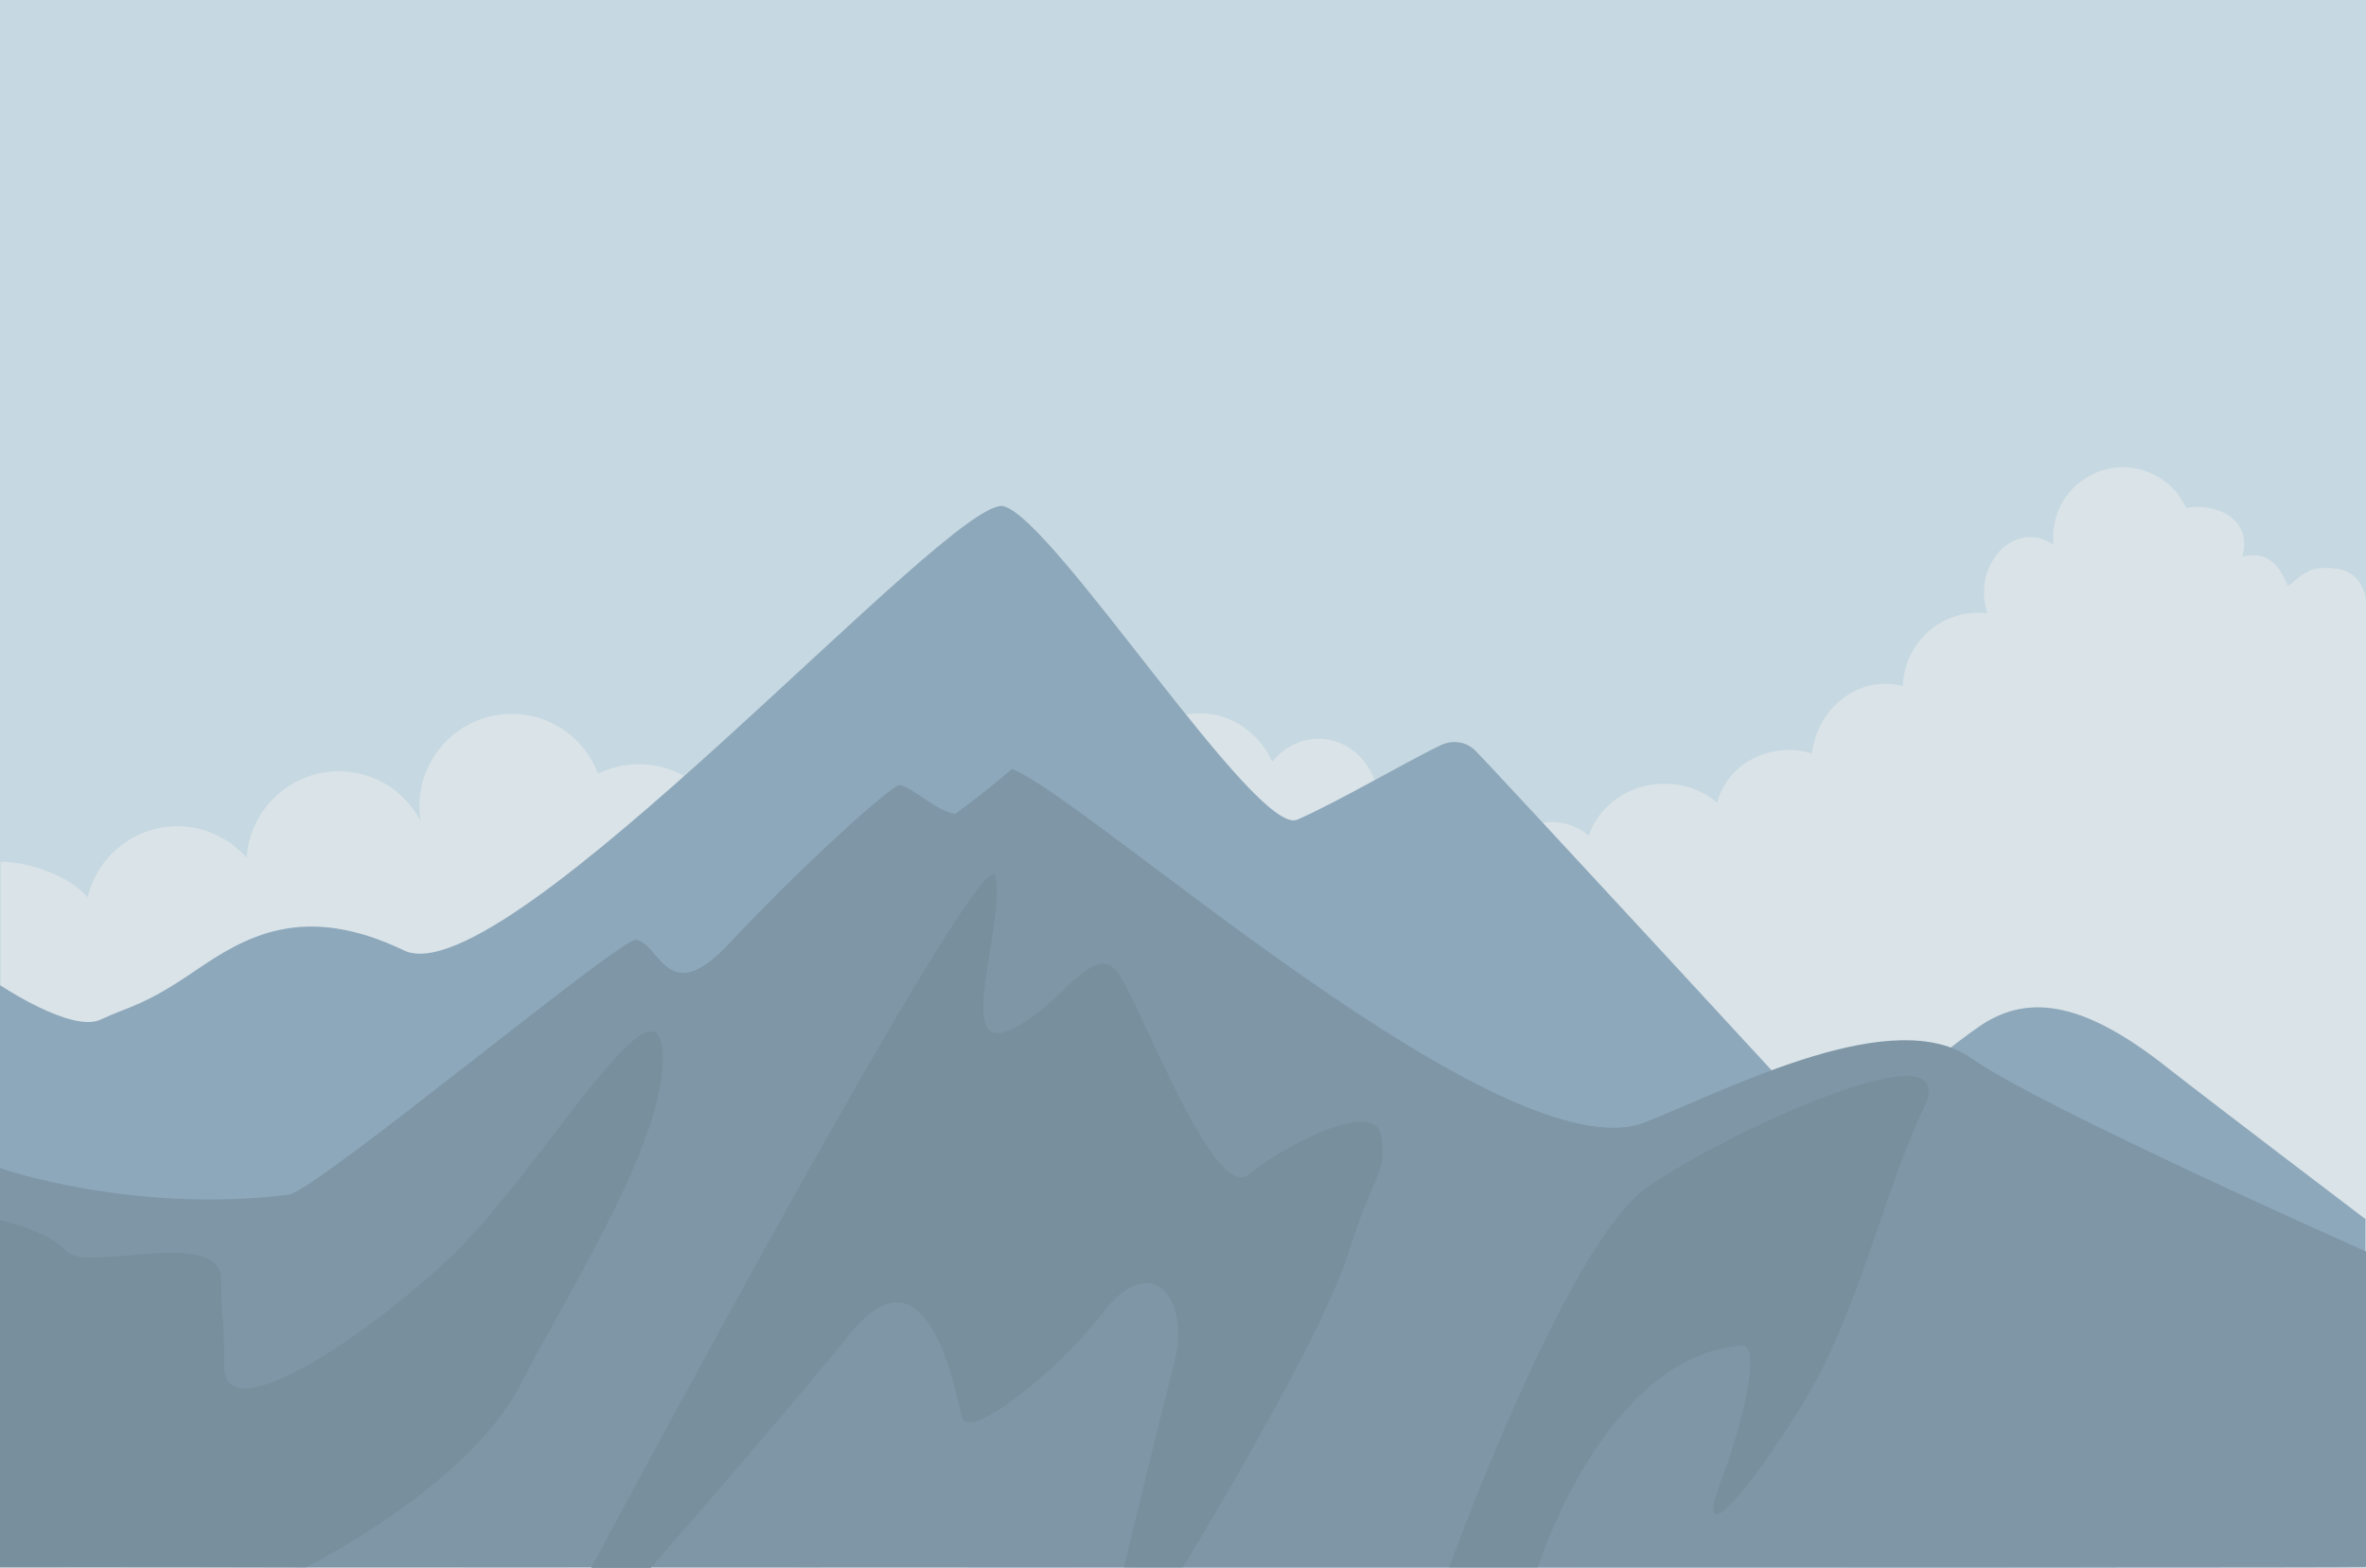
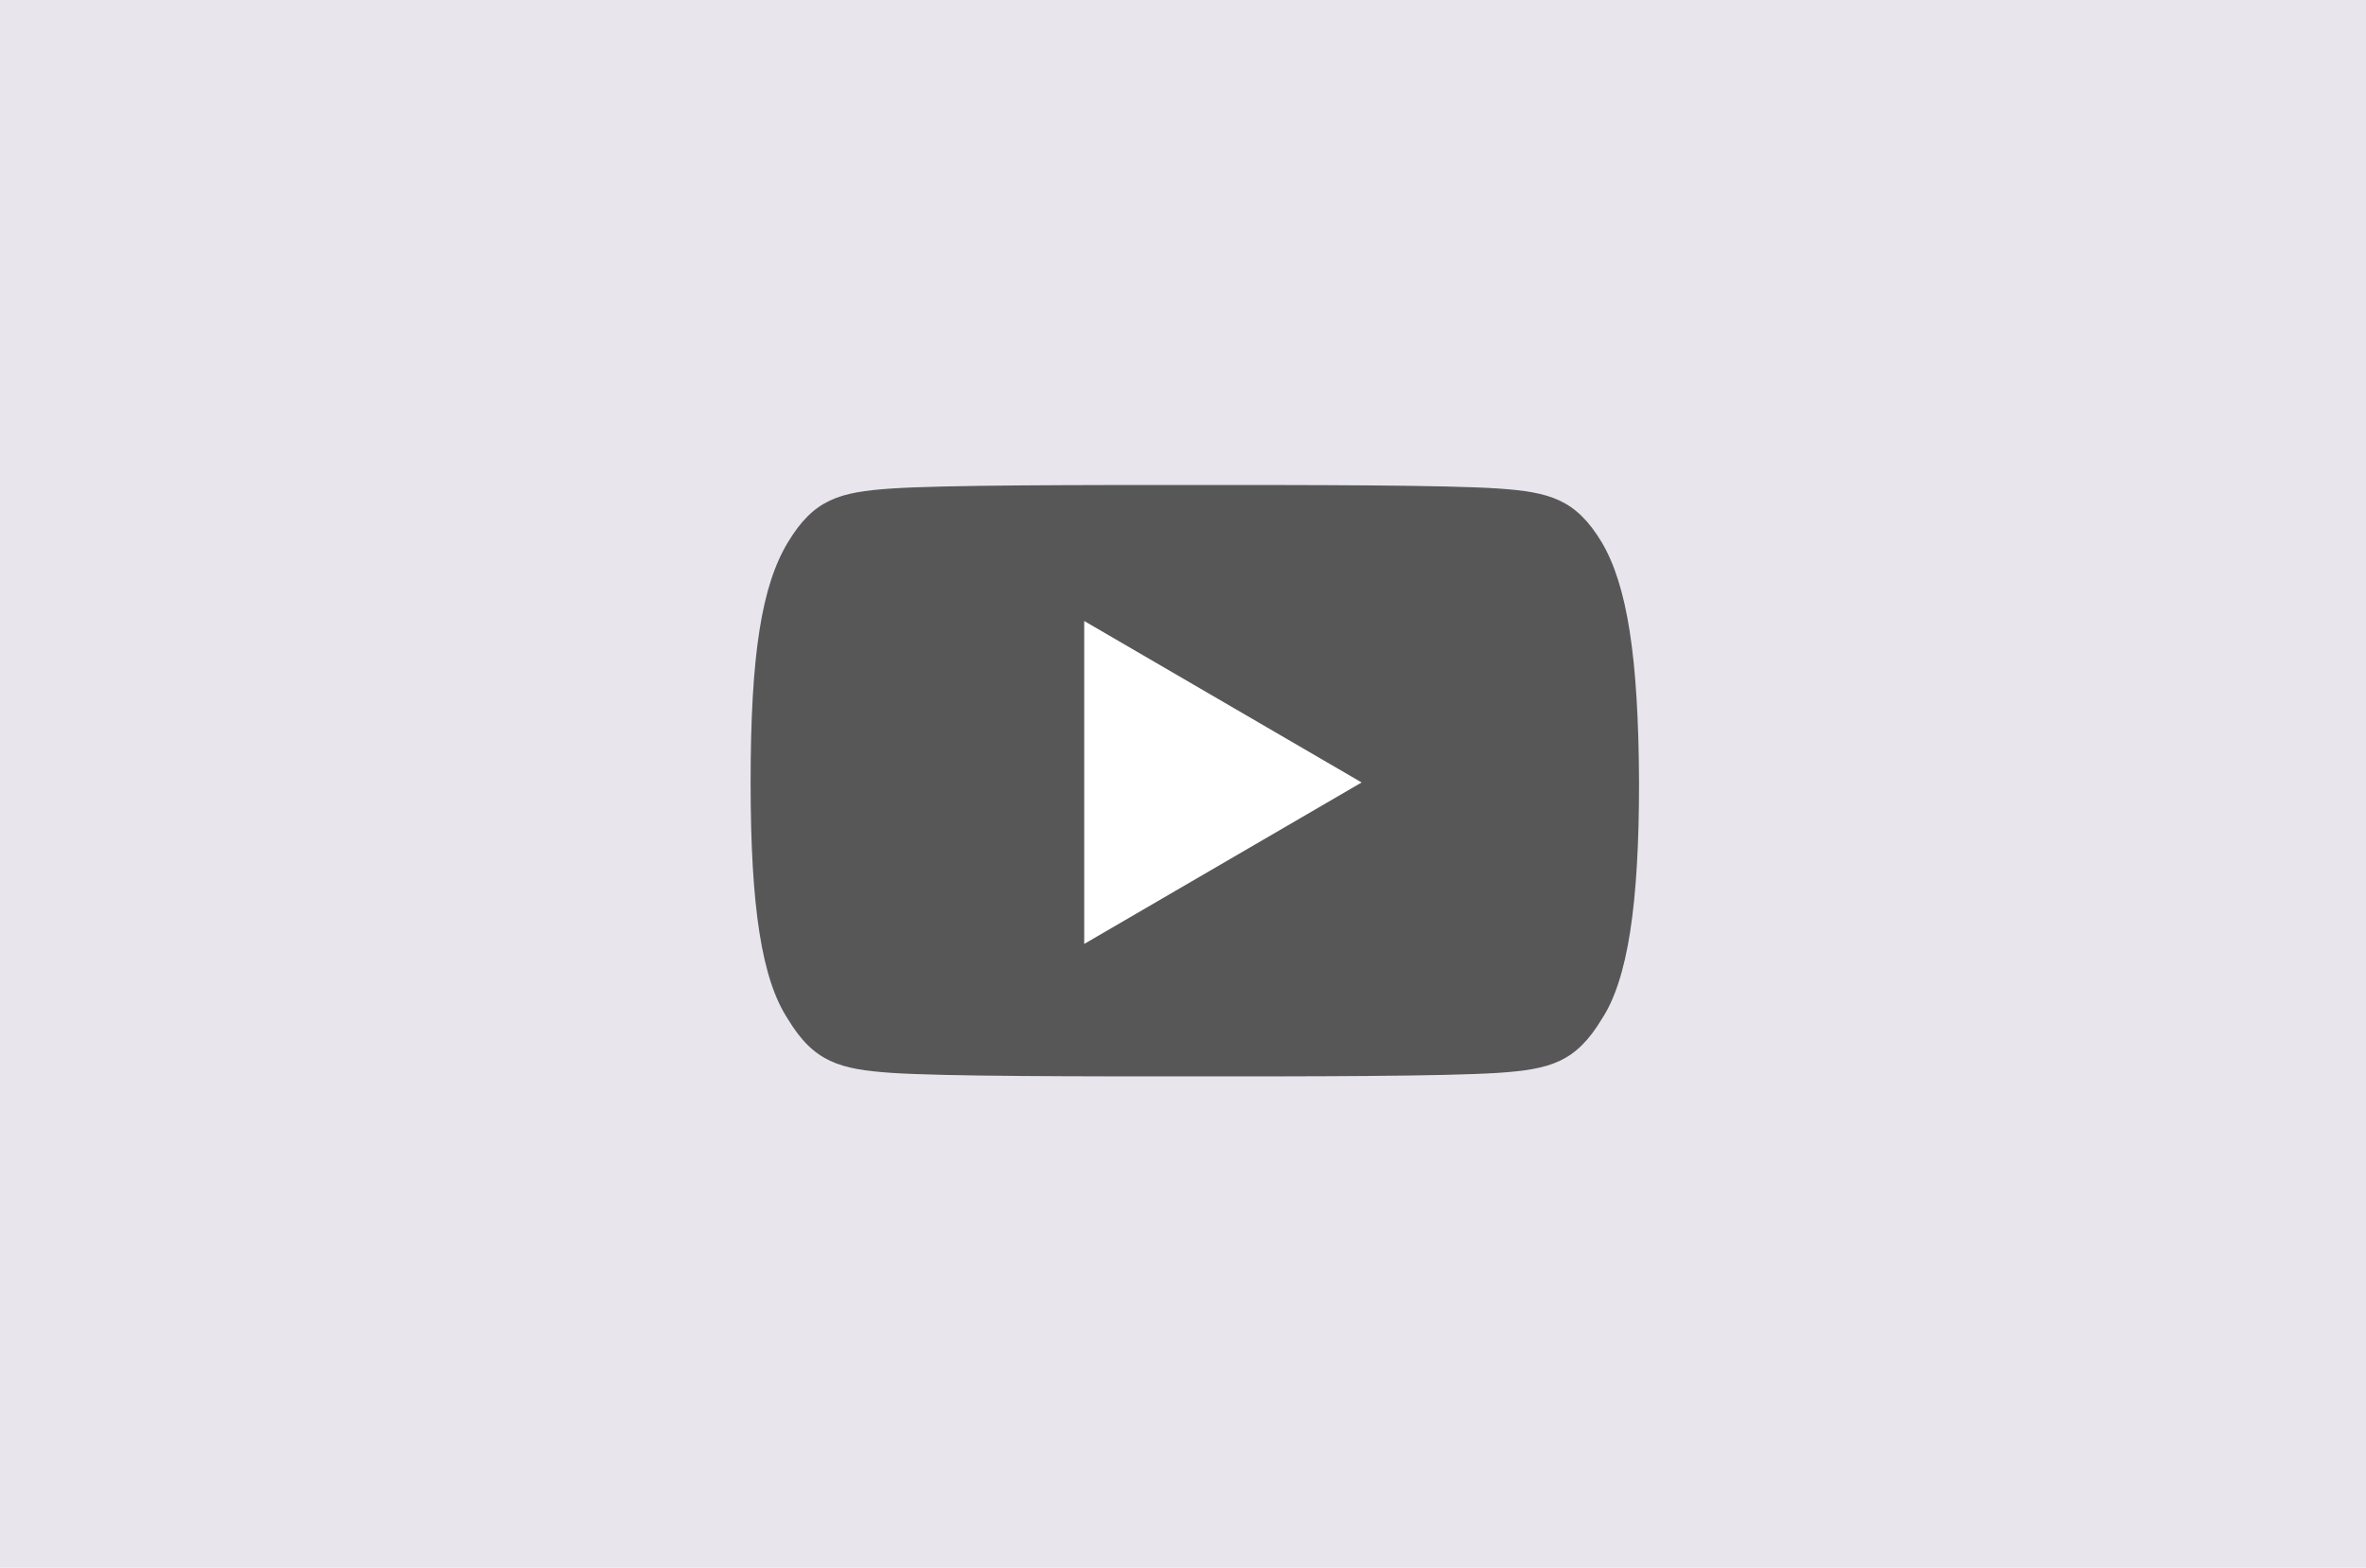
- <svg xmlns="http://www.w3.org/2000/svg" version="1.1" id="default-image-solid" x="0px" y="0px" viewBox="0 0 400 265" style="width: 400px; height: 265px;">
-   <rect fill="#C6D8E1" width="400" height="265" />
-   <path fill="#D9E3E8" d="M395.3,96.2c-5-0.8-6.1,1.1-8.5,2.9c-1-2.3-2.6-6.2-7.7-5c1.5-5.3-2.6-8.4-7.7-8.4c-0.6,0-1.2,0.1-1.8,0.2  c-1.8-4.1-6-6.9-10.7-6.9c-6.5,0-11.8,5.3-11.8,11.8c0,0.4,0,0.9,0.1,1.3c-1.2-0.8-2.5-1.3-3.9-1.3c-4.3,0-7.9,4.2-7.9,9.4  c0,1.2,0.2,2.4,0.6,3.5c-0.5-0.1-1-0.1-1.6-0.1c-6.9,0-12.5,5.5-12.7,12.4c-0.9-0.2-1.9-0.4-2.9-0.4c-6.4,0-11.7,5.2-12.5,11.8  c-1.2-0.4-2.5-0.6-3.9-0.6c-5.9,0-10.8,3.8-12.1,8.9c-2.4-2-5.5-3.2-8.9-3.2c-6,0-11.1,3.7-12.8,8.8c-1.5-1.4-3.8-2.3-6.3-2.3  c-2.1,0-4.1,0.6-5.5,1.7h-0.1c-1.3-5.5-6.2-9.5-12.1-9.5c-2.4,0-4.7,0.7-6.6,1.9c-1.4-0.7-3-1.2-4.8-1.2c-0.3,0-0.5,0-0.8,0  c-1.5-4.1-5.2-7-9.5-7c-3.1,0-5.9,1.5-7.8,3.9c-2.2-4.8-6.8-8.2-12.2-8.2c-5.6,0-10.5,3.7-12.5,8.8c-2.1-0.9-4.4-1.5-6.9-1.5  c-6.8,0-12.5,3.9-14.5,9.3c-0.2,0-0.5,0-0.7,0c-5.2,0-9.6,3.2-11.4,7.8c-2.7-2.8-7-4.5-11.8-4.5c-3.3,0-6.4,0.9-8.9,2.3  c-2.1-6.5-8-12.2-18.1-9.9c-2.7-2.3-6.3-3.7-10.1-3.7c-2.5,0-4.8,0.6-6.9,1.6c-2.2-5.9-7.9-10.1-14.6-10.1c-8.6,0-15.6,7-15.6,15.6  c0,0.9,0.1,1.7,0.2,2.5c-2.6-5-7.8-8.4-13.8-8.4c-8.3,0-15.1,6.5-15.6,14.6c-2.9-3.2-7-5.3-11.7-5.3c-7.4,0-13.5,5.1-15.2,12  c-2.9-3.5-9.8-6-14.7-6v119.2h400V102C400,102,400,97,395.3,96.2z" />
-   <path fill="#8EA8BB" d="M400,206.2c0,0-25.3-19.2-33.6-25.7c-13.4-10.6-23.1-12.9-31.7-7s-23.9,19.7-23.9,19.7s-58.9-63.9-61.5-66.4  c-1.5-1.4-3.6-1.7-5.5-0.9c-5.2,2.4-17.6,9.7-24.5,12.7c-6.9,2.9-41-50.7-49.6-53s-84.3,83.3-101.4,75.1s-26.9-2.3-35.4,3.5  c-8.6,5.9-11,5.9-15.9,8.2s-17.1-5.9-17.1-5.9V265c0,0,400,0.2,400,0v-58.8H400z" />
-   <path fill="#7E96A6" d="M333.4,179c-13.1-9.3-40,4.6-55.1,10.7c-23.6,9.6-94-54.4-107.2-59.7c0,0-4.2,3.7-9.6,7.6  c-3.5-0.4-8.4-5.7-9.9-4.7c-4.6,3.1-17.8,15.4-28.3,26.6c-10.5,11.3-11.7,0-15.8-0.6c-2.5-0.4-54.1,42.5-58.7,43.1  C22.3,205.3,0,197.5,0,197.5V265l400-0.1v-53.3C400,211.6,344.8,187.1,333.4,179z" />
-   <path fill="#788F9E" d="M0,264.9v-58.6c0,0,8.2,1.8,11.3,5.3c3.1,3.6,26.1-4.2,26.1,4.7s0.5,4.2,0.5,14.8c0,10.7,23-4.2,38.1-18.4  s34.9-49.2,36-35c1,14.2-15.1,39.2-24,56.4C79.1,251.4,51.7,265,51.7,265L0,264.9z" />
-   <path fill="#788F9E" d="M100,265c0,0,66.7-125.1,68.3-116.8s-6.8,29.7,2.1,26.1c8.9-3.6,14.6-16,18.8-9.5s16.2,38.6,21.9,33.8  c5.7-4.7,21.4-13.1,22.4-6.5c1,6.5-1,5.3-5.7,20.2C223.1,227.1,200,265,200,265h-10c0,0,6-24.8,8.6-34.9c2.6-10.1-3.7-19-12-8.3  s-23,22-24,17.8s-5.7-30.3-18.8-14.2c-13,16-33.8,39.7-33.8,39.7h-10V265z" />
-   <path fill="#788F9E" d="M245,265c0,0,19.8-54.7,33.4-64.2s53.7-27.9,46.9-13.6c-6.8,14.2-11,34.4-20.3,49.8  c-9.4,15.4-18.8,26.1-14.1,13.6c4.7-12.5,6.4-23.3,3.7-23.1C271.3,229.1,260,265,260,265H245z" />
+ <svg xmlns="http://www.w3.org/2000/svg" width="400" height="265" xml:space="preserve" enable-background="new 0 0 400 265" version="1.1">
+   <g>
+     <rect height="265" width="400" fill="#e8e5ec" id="XMLID_60_" />
+     <path id="svg_7" d="m270.8,91.7c-4.4,-7.3 -8.8,-8.5 -17.5,-9.1s-31.9,-0.6 -51.3,-0.6c-19.4,0 -42.5,0 -51.3,0.6c-8.8,0.6 -13.1,1.8 -17.5,9.1s-6.3,18.8 -6.3,40.6l0,0l0,0l0,0c0,21.2 1.9,33.3 6.3,40c4.4,7.3 8.8,8.5 17.5,9.1c8.8,0.6 31.9,0.6 51.3,0.6c19.4,0 41.9,0 51.3,-0.6c8.8,-0.6 13.1,-1.8 17.5,-9.1c4.4,-6.7 6.3,-19.4 6.3,-40l0,0l0,0c-0.1,-21.2 -2,-33.3 -6.3,-40.6z" enable-background="new    " fill="#333333" opacity="0.8" />
+     <path id="svg_8" d="m183.3,159.6l0,-54.6l46.9,27.3l-46.9,27.3z" fill="#FFFFFF" />
+   </g>
</svg>
